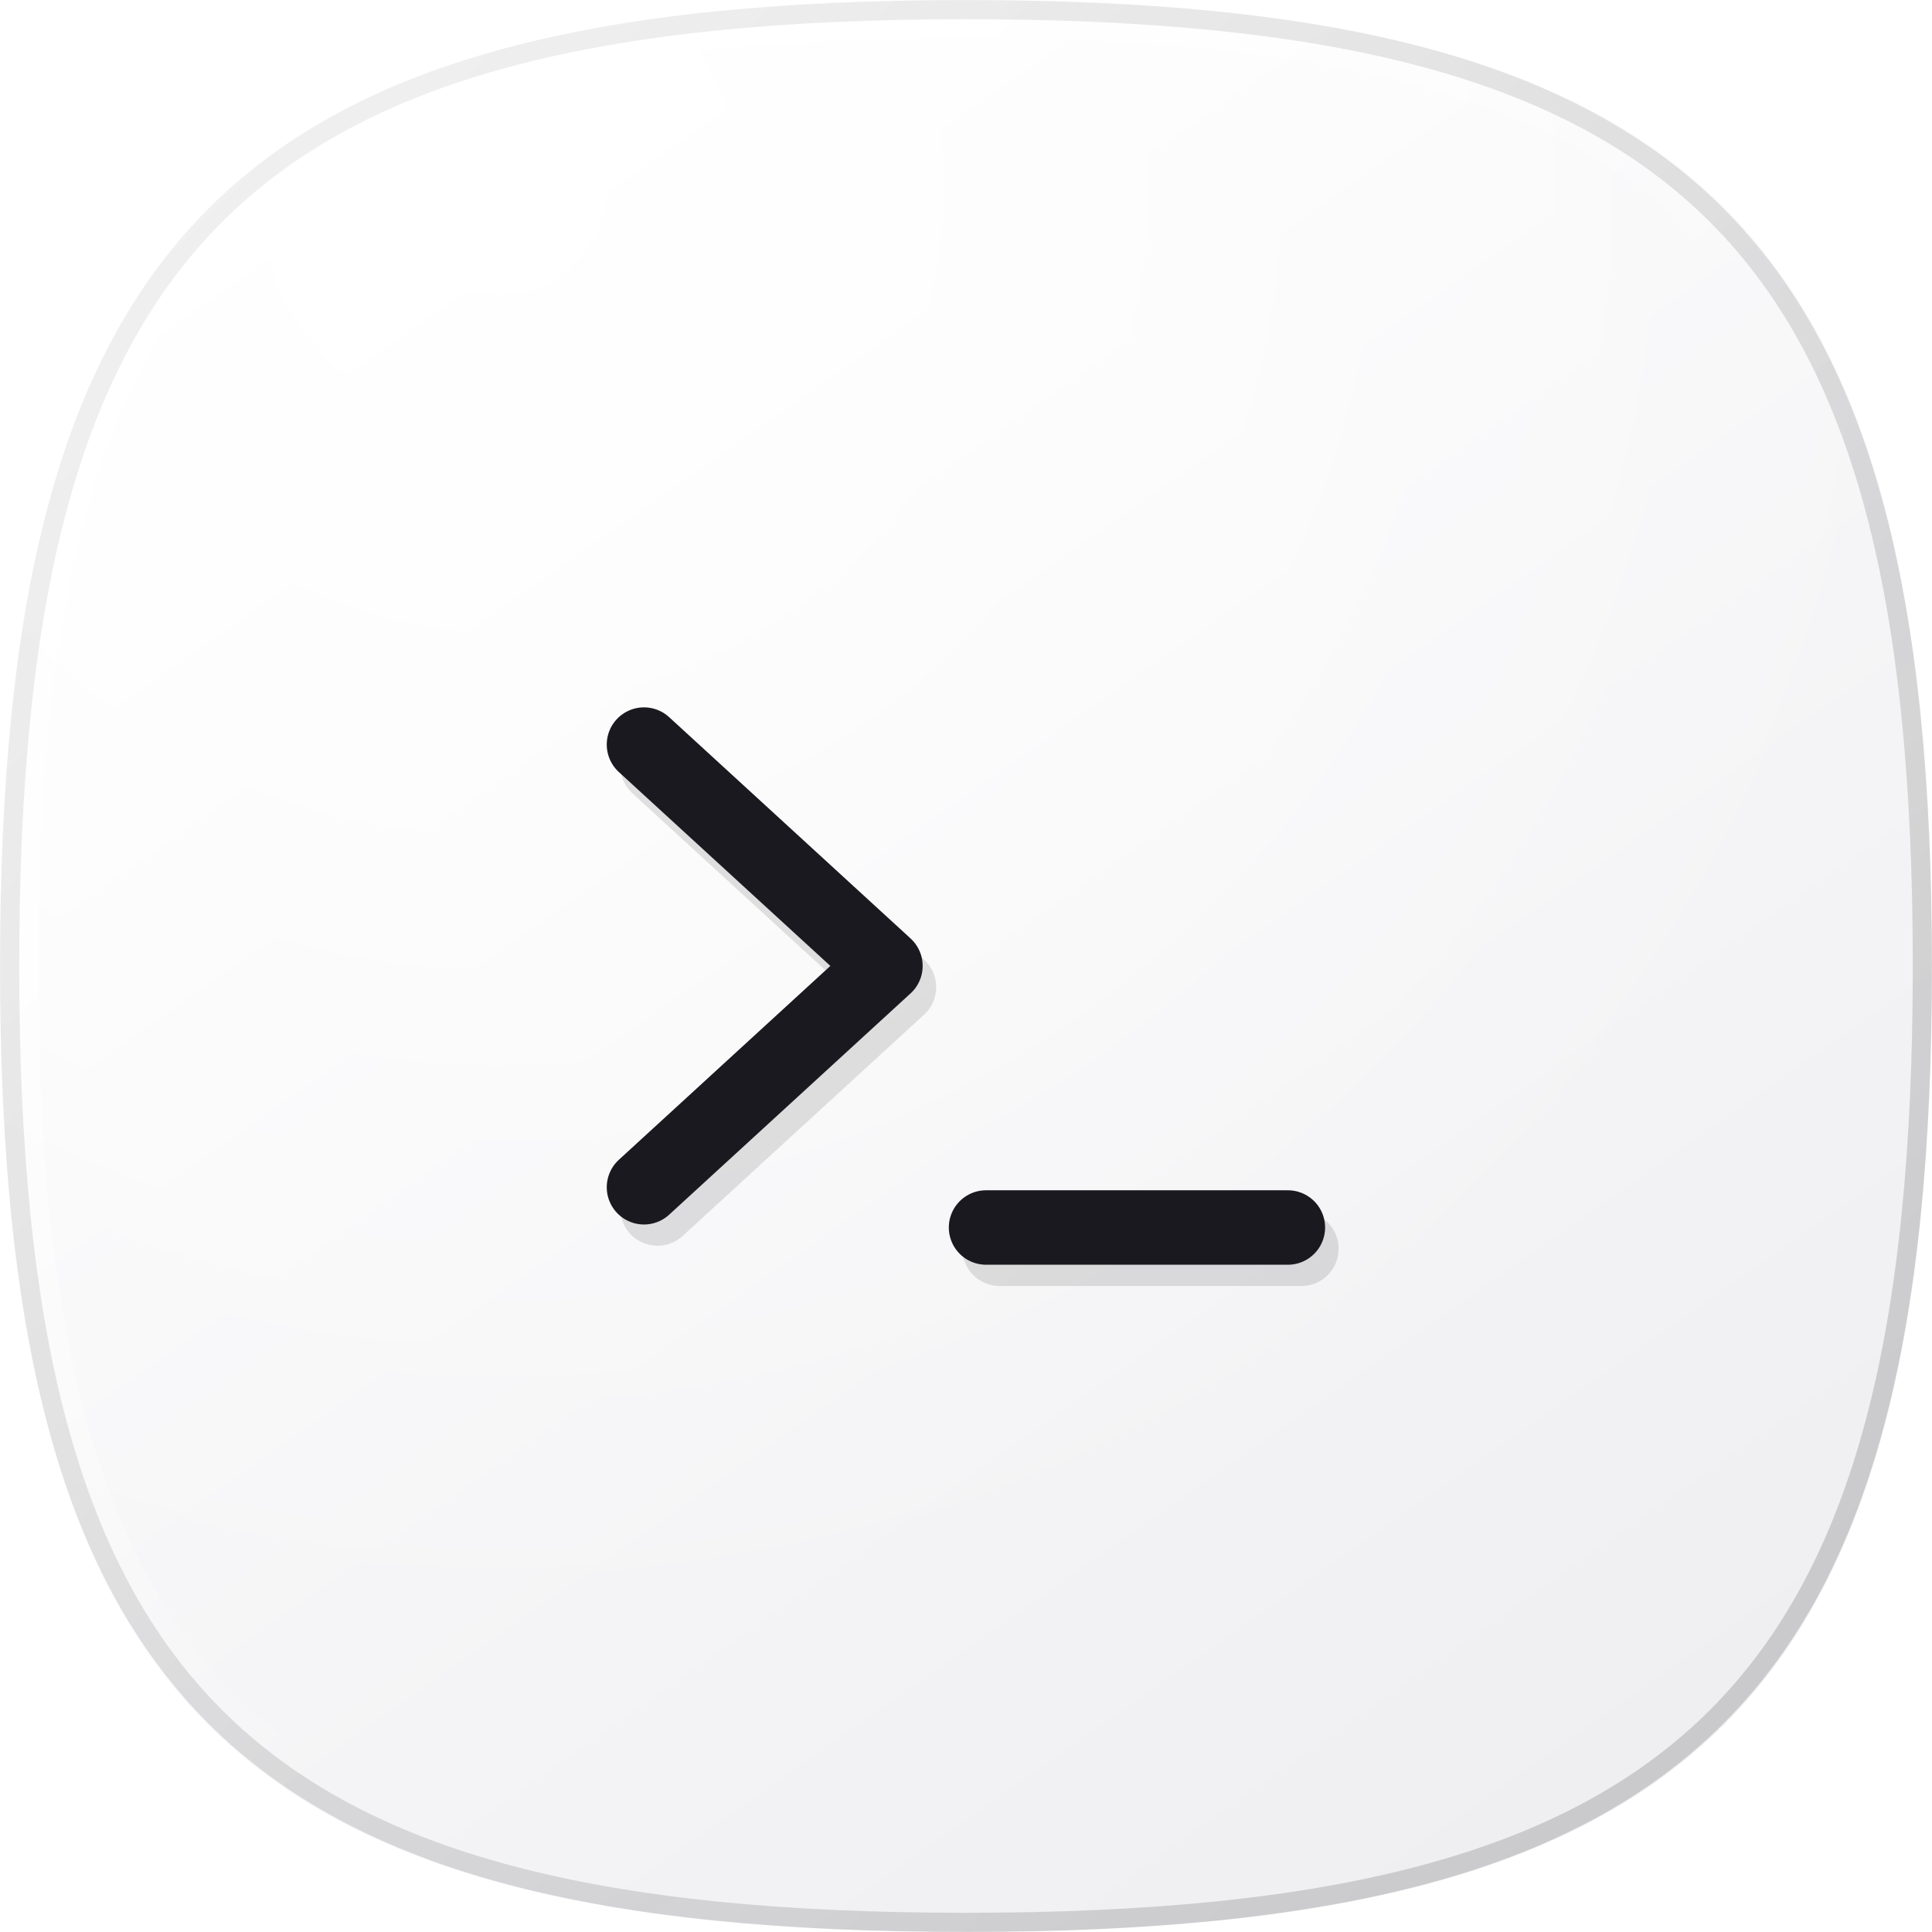
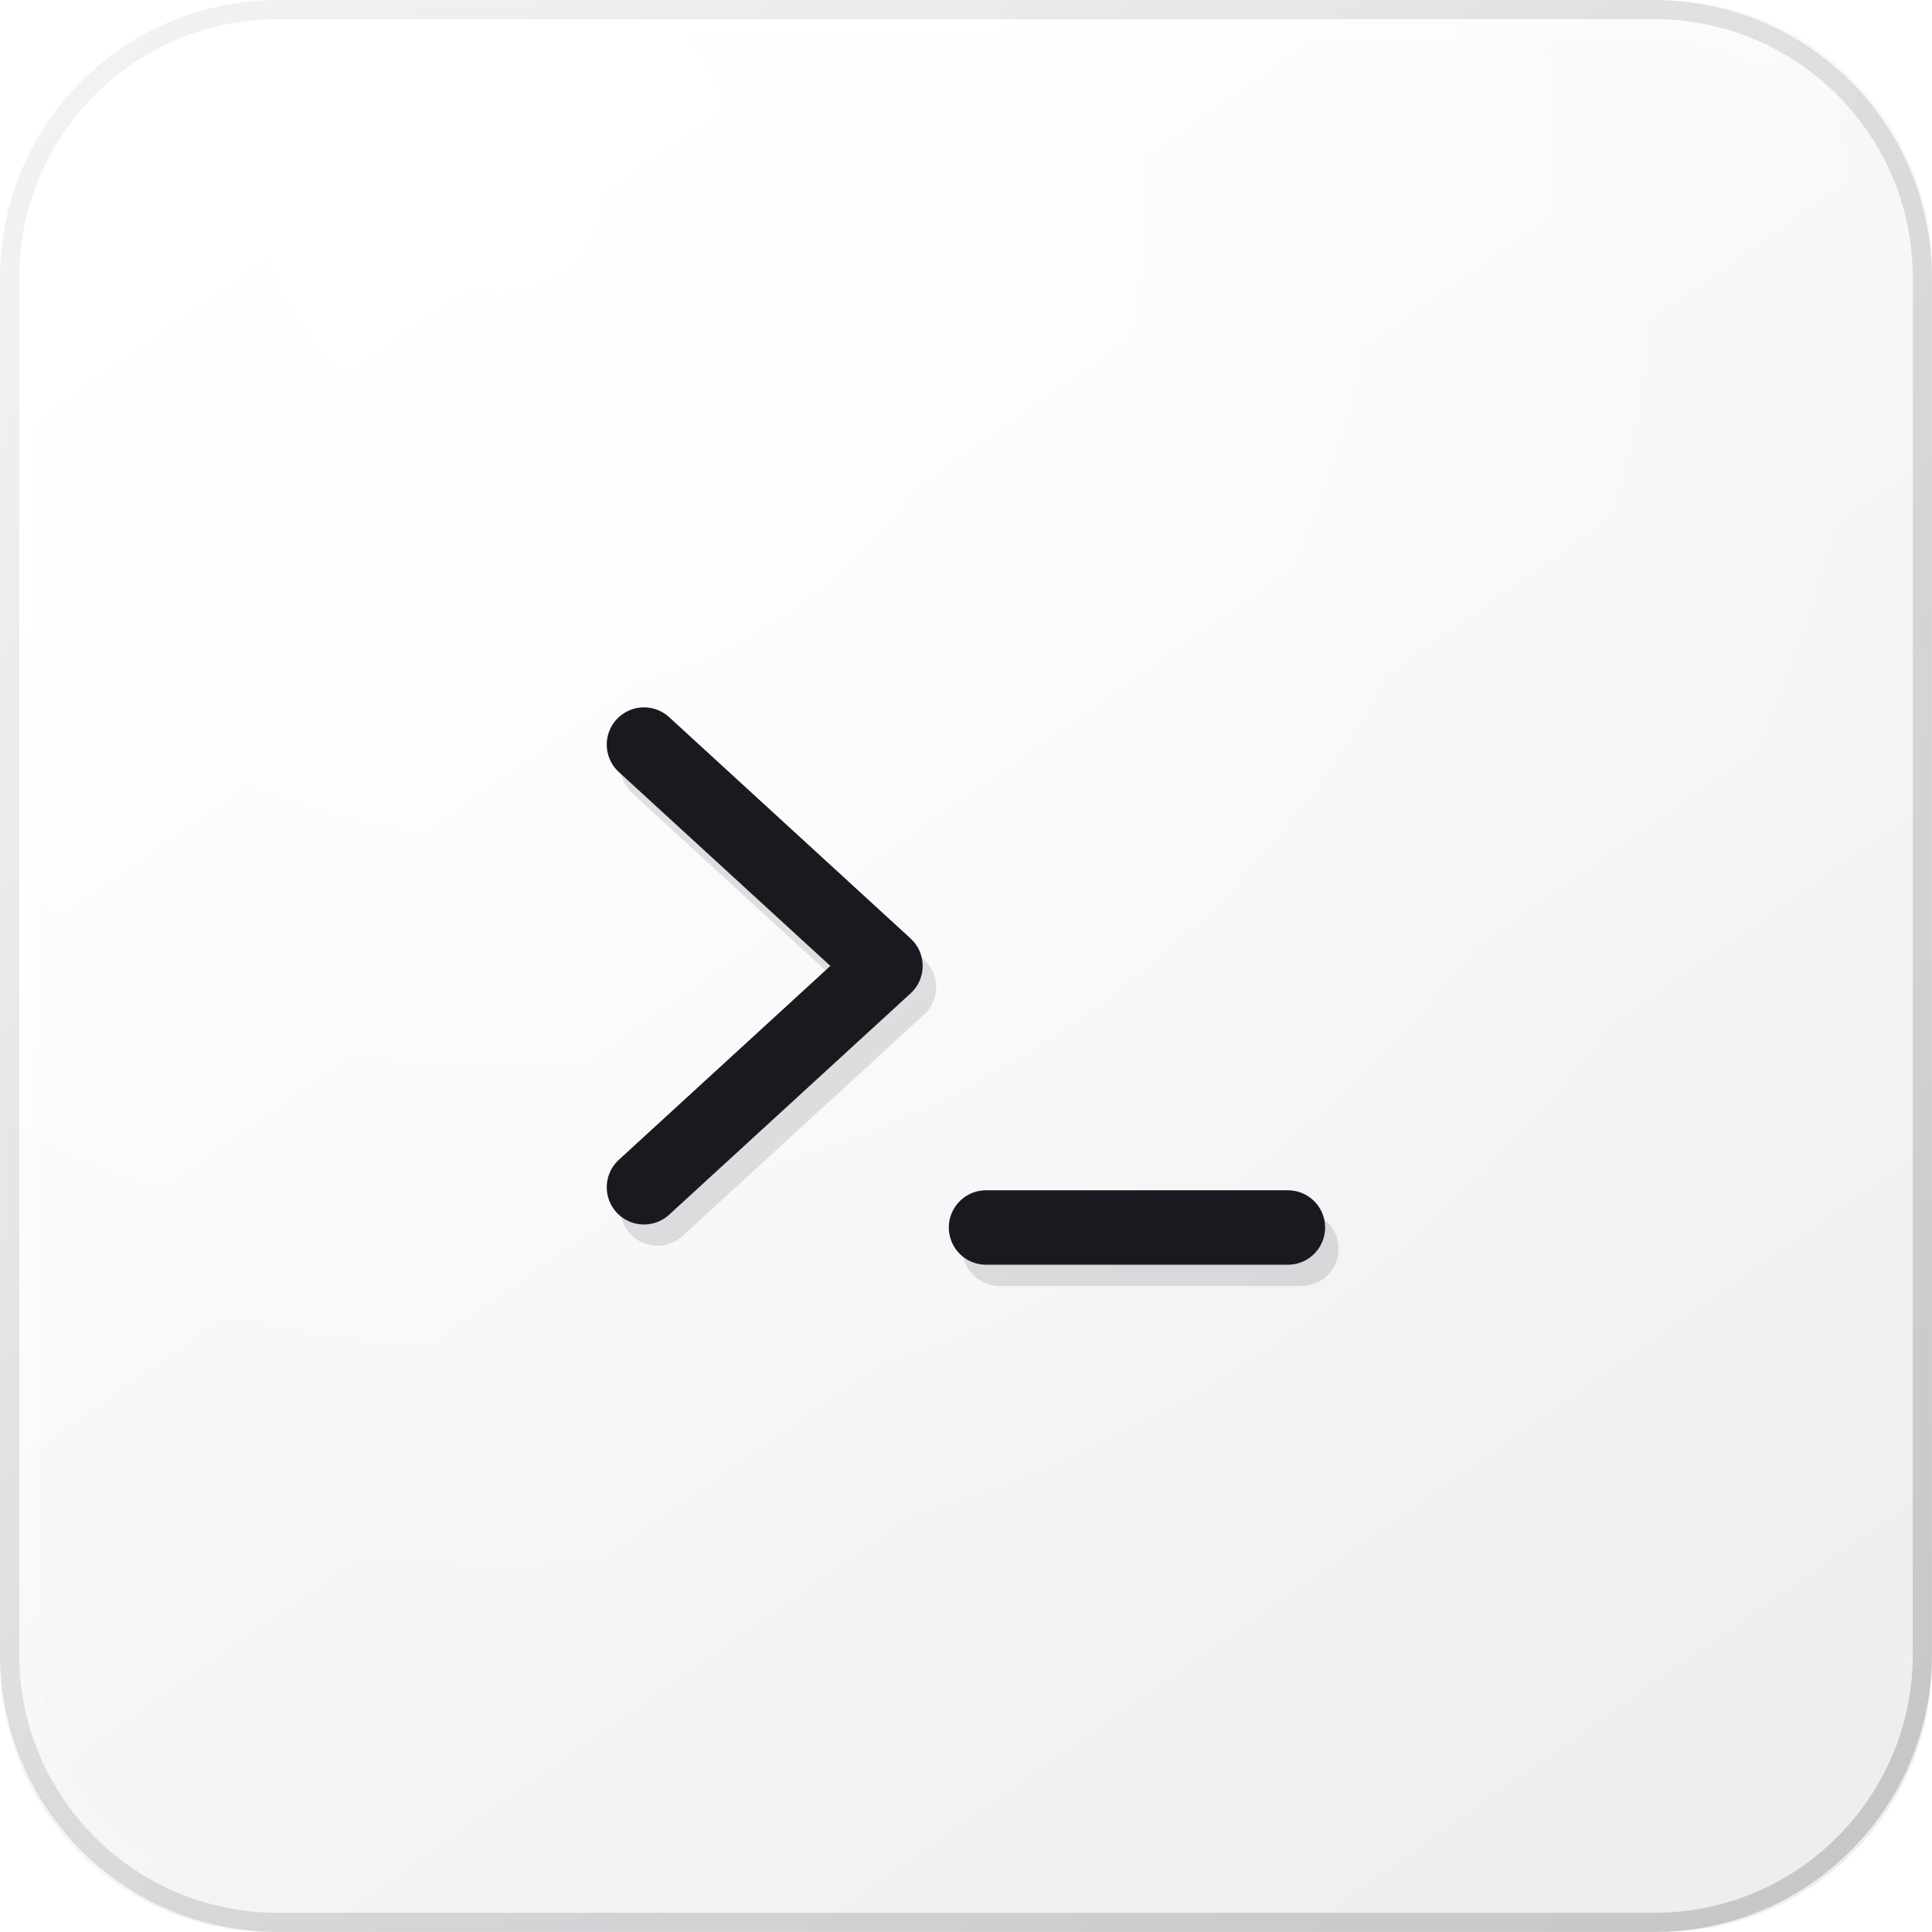
<svg xmlns="http://www.w3.org/2000/svg" viewBox="0 0 100 100" width="100" height="100">
  <defs>
    <linearGradient id="a-terminal-bg" x1=".15" y1="0" x2=".85" y2="1">
      <stop offset="0" stop-color="#ffffff" />
      <stop offset="1" stop-color="#eeeef1" />
    </linearGradient>
    <radialGradient id="a-terminal-sp" cx=".26" cy=".1" r=".75">
      <stop offset="0" stop-color="#fff" stop-opacity=".9" />
      <stop offset="1" stop-color="#fff" stop-opacity="0" />
    </radialGradient>
    <linearGradient id="a-terminal-rim" x1="0" y1="0" x2="1" y2="1">
      <stop offset="0" stop-color="#fff" stop-opacity=".95" />
      <stop offset=".55" stop-color="#fff" stop-opacity="0" />
    </linearGradient>
    <linearGradient id="a-terminal-edge" x1="0" y1="0" x2="1" y2="1">
      <stop offset="0" stop-color="#0b0b0c" stop-opacity=".05" />
      <stop offset="1" stop-color="#0b0b0c" stop-opacity=".18" />
    </linearGradient>
  </defs>
-   <path d="M50 0C88 0 100 12 100 50s-12 50-50 50S0 88 0 50 12 0 50 0Z" fill="url(#a-terminal-bg)" />
-   <path d="M50 0C88 0 100 12 100 50s-12 50-50 50S0 88 0 50 12 0 50 0Z" fill="url(#a-terminal-sp)" />
-   <path d="M50 0C88 0 100 12 100 50s-12 50-50 50S0 88 0 50 12 0 50 0Z" fill="none" stroke="url(#a-terminal-rim)" stroke-width="2" transform="translate(1 1) scale(.98)" />
-   <path d="M50 0C88 0 100 12 100 50s-12 50-50 50S0 88 0 50 12 0 50 0Z" fill="none" stroke="url(#a-terminal-edge)" stroke-width="1" transform="translate(.5 .5) scale(.99)" />
+   <path d="M14 0H86A14 14 0 0 1 100 14V86A14 14 0 0 1 86 100H14A14 14 0 0 1 0 86V14A14 14 0 0 1 14 0Z" fill="url(#a-terminal-bg)" />
+   <path d="M14 0H86A14 14 0 0 1 100 14V86A14 14 0 0 1 86 100H14A14 14 0 0 1 0 86V14A14 14 0 0 1 14 0Z" fill="url(#a-terminal-sp)" />
+   <path d="M14 0H86A14 14 0 0 1 100 14V86A14 14 0 0 1 86 100H14A14 14 0 0 1 0 86V14A14 14 0 0 1 14 0Z" fill="none" stroke="url(#a-terminal-rim)" stroke-width="2" transform="translate(1 1) scale(.98)" />
+   <path d="M14 0H86A14 14 0 0 1 100 14V86A14 14 0 0 1 86 100H14A14 14 0 0 1 0 86V14A14 14 0 0 1 14 0Z" fill="none" stroke="url(#a-terminal-edge)" stroke-width="1" transform="translate(.5 .5) scale(.99)" />
  <g transform="translate(25.7 26.1) scale(2.083)" fill="none" stroke="#0b0b0c" stroke-opacity=".12" stroke-width="1.85" stroke-linecap="round" stroke-linejoin="round">
    <path d="m4 17.5 6-5.5-6-5.5" />
    <path d="M12.5 18.5h7.5" />
  </g>
  <g transform="translate(25 25) scale(2.083)" fill="none" stroke="#1a1920" stroke-width="1.85" stroke-linecap="round" stroke-linejoin="round">
    <path d="m4 17.5 6-5.5-6-5.5" />
    <path d="M12.5 18.5h7.5" />
  </g>
</svg>
